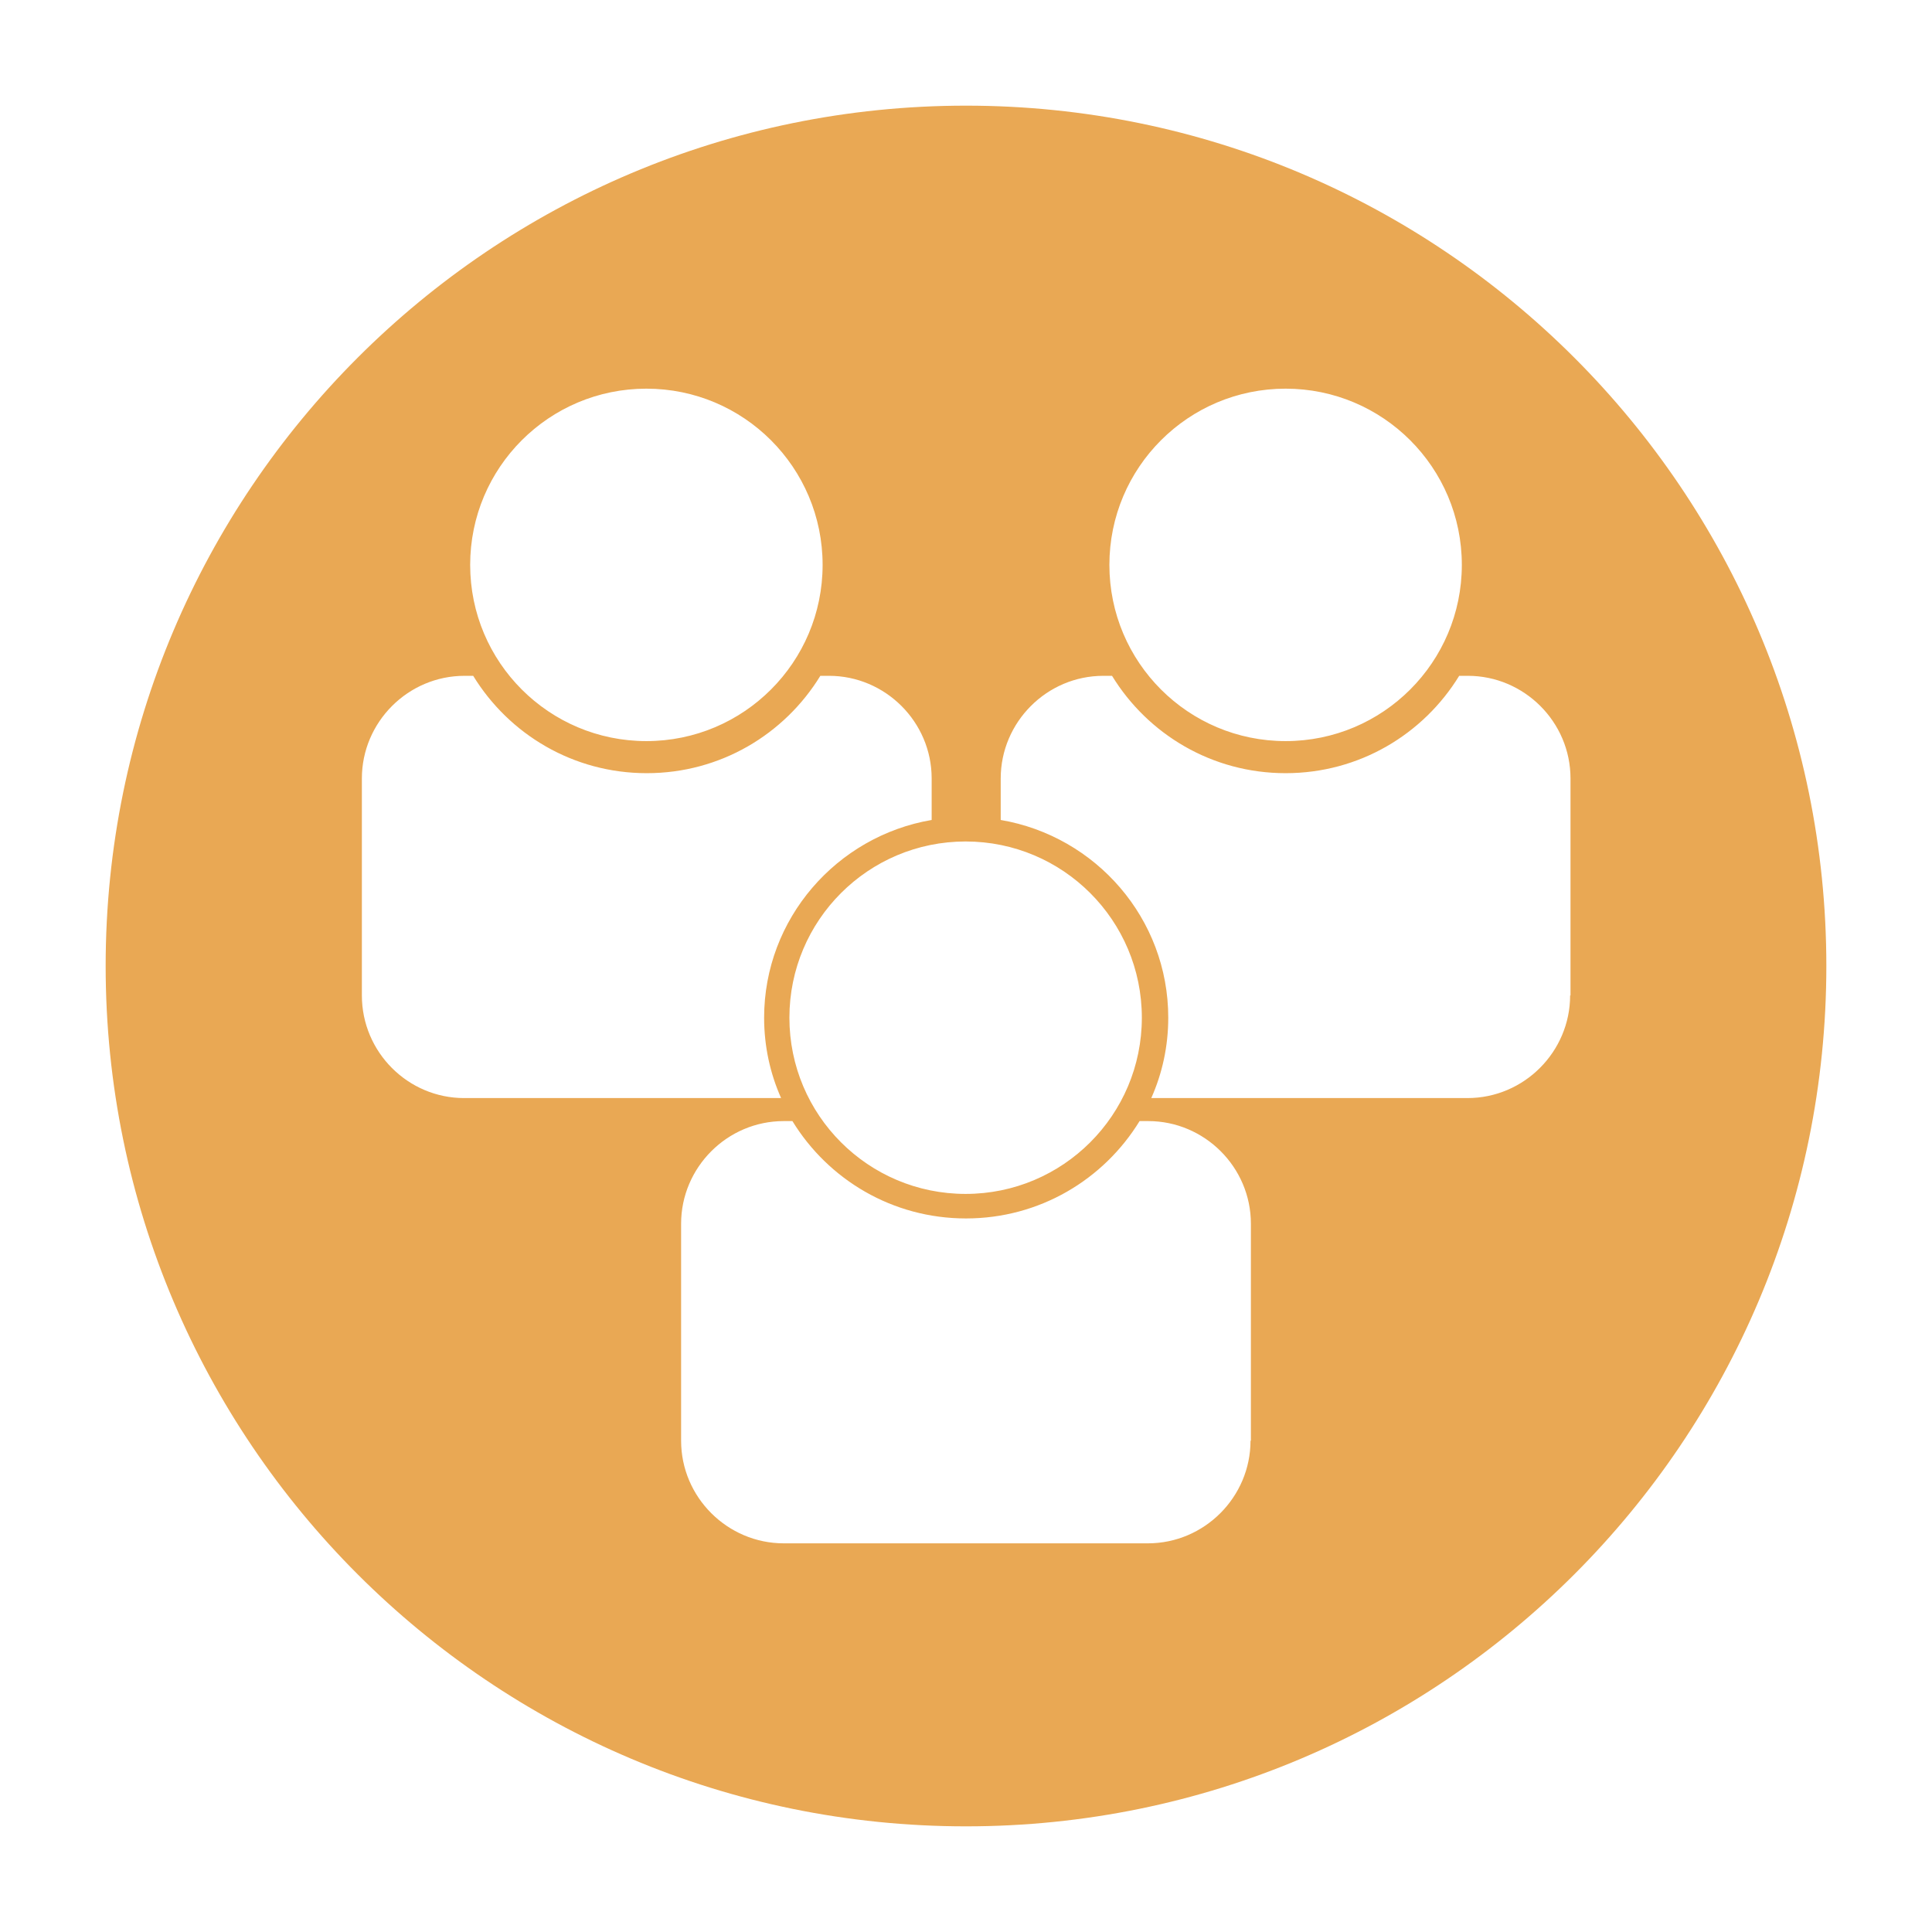
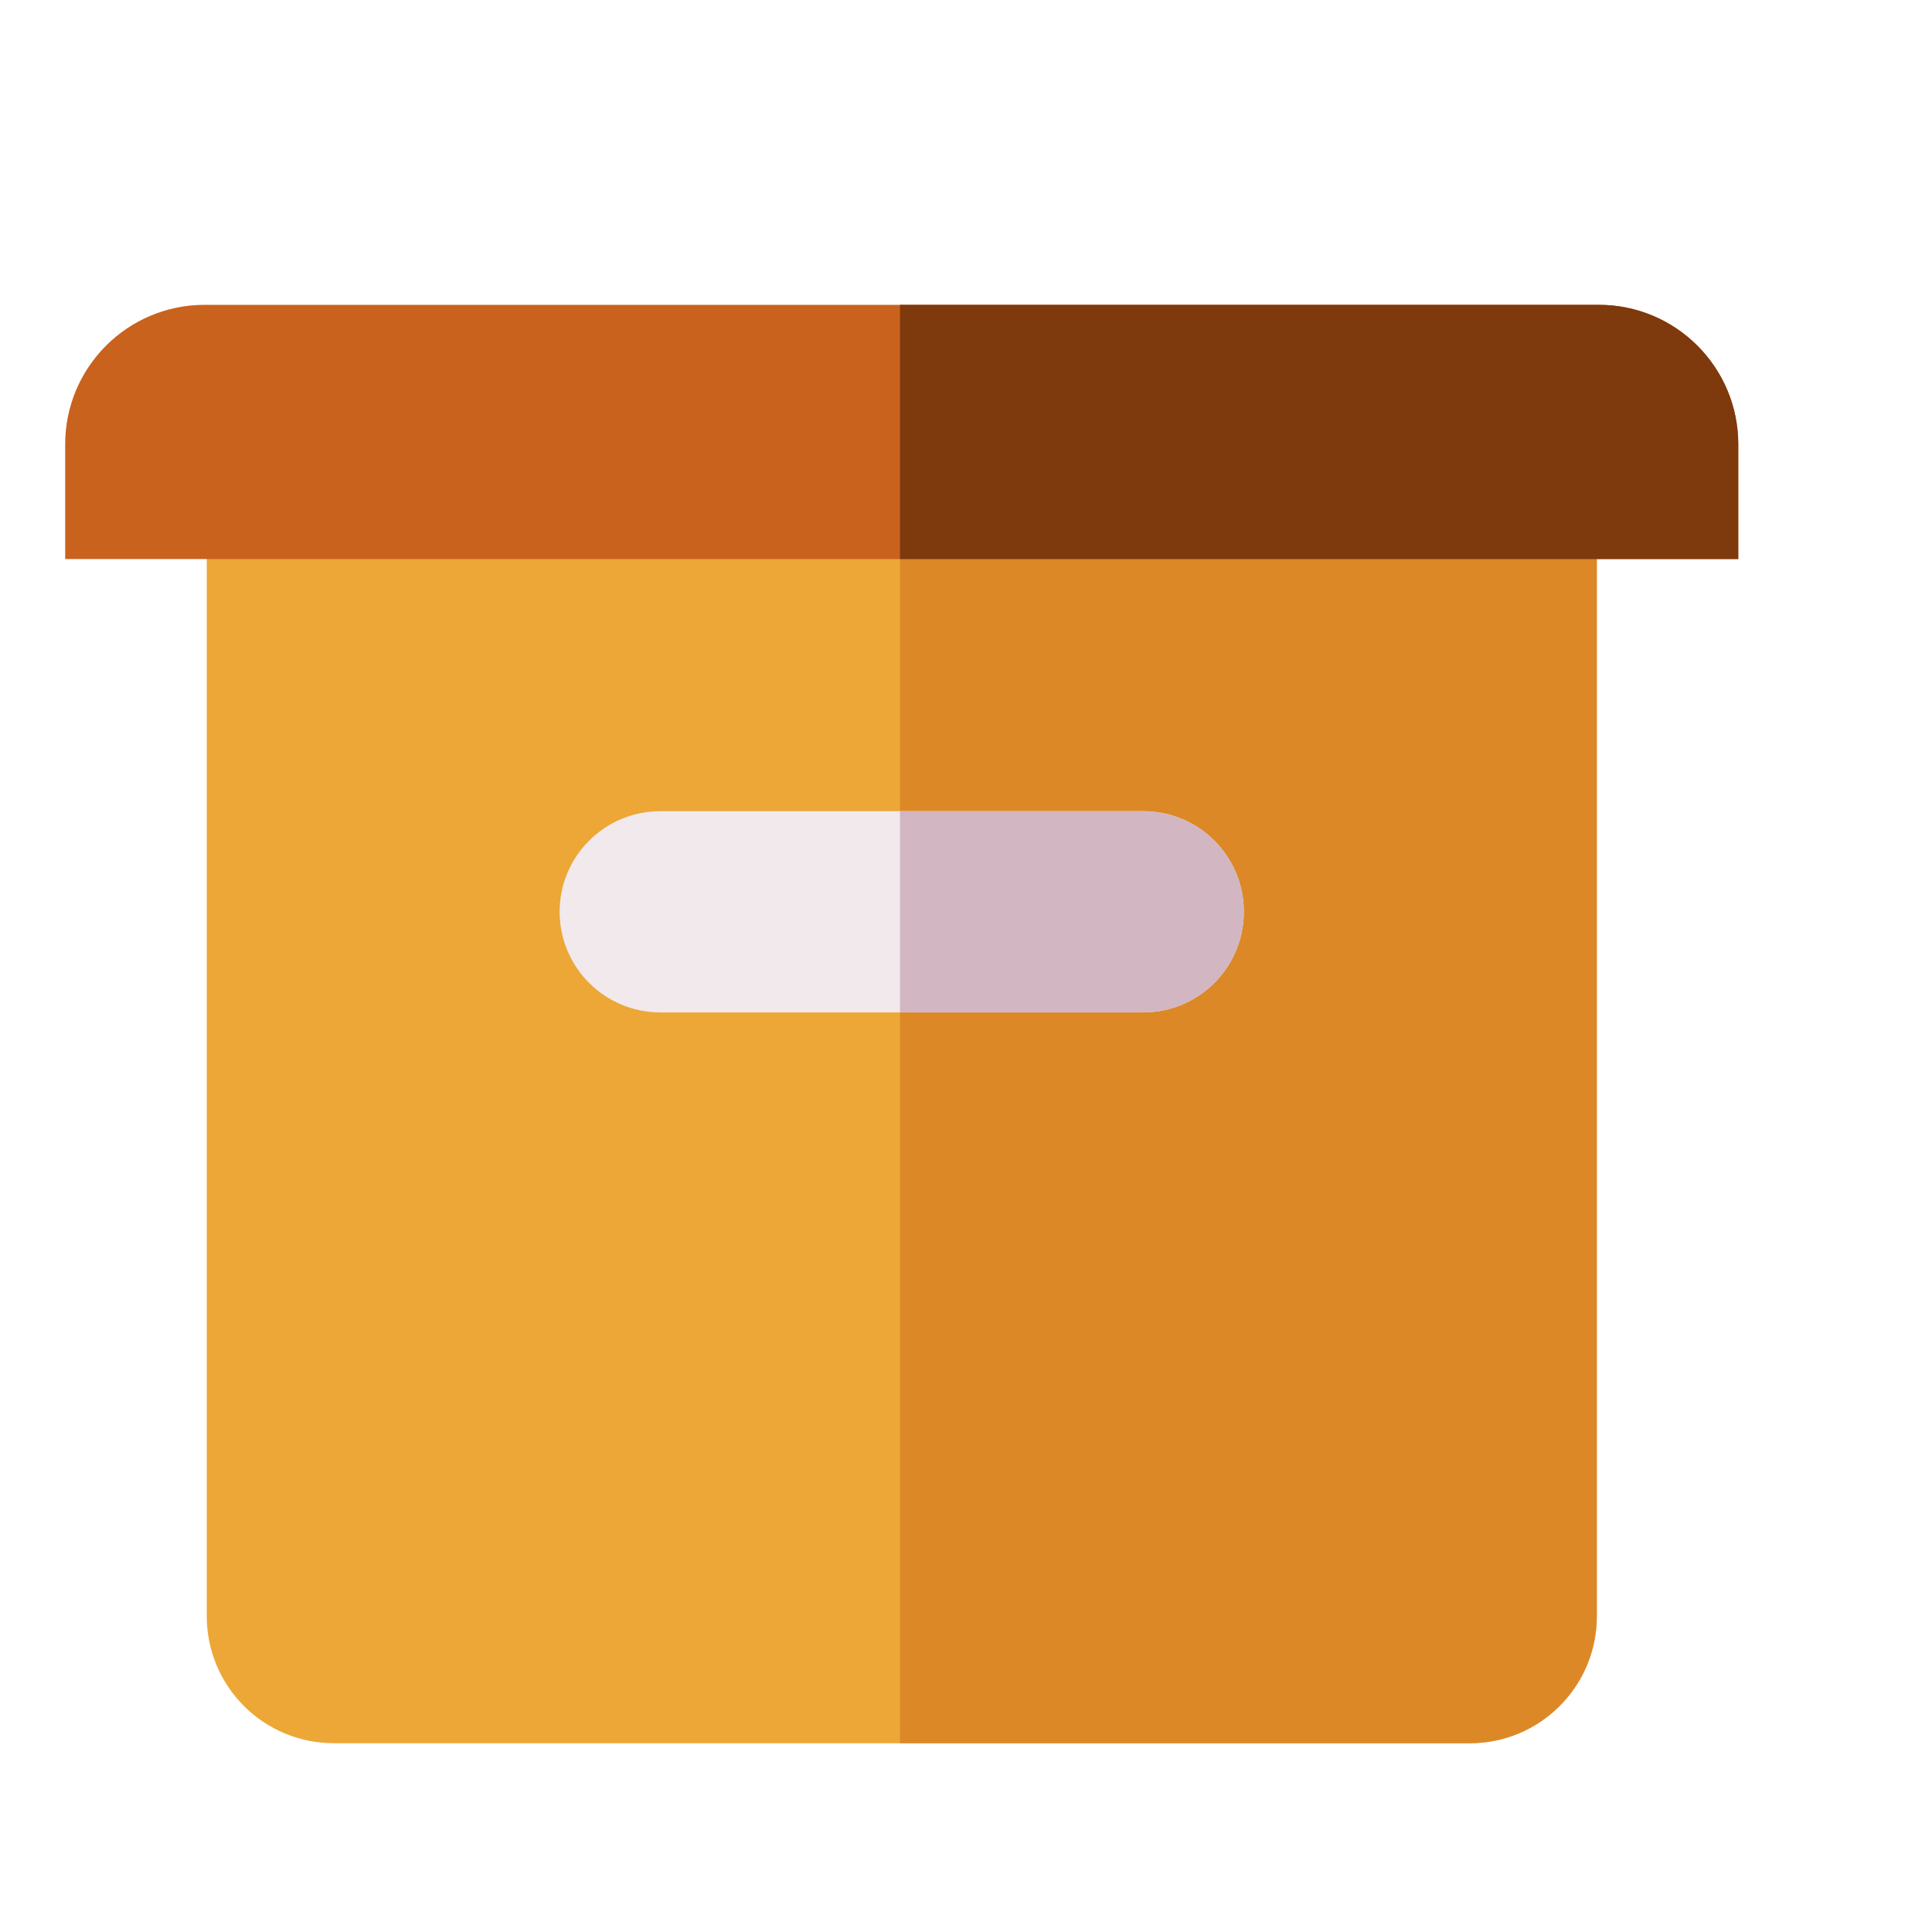
- <svg xmlns="http://www.w3.org/2000/svg" xmlns:xlink="http://www.w3.org/1999/xlink" style="enable-background:new 0 0 512 512;" version="1.1" viewBox="0 0 512 512" xml:space="preserve">
-   <style type="text/css">
- 	.st0{display:none;}
- 	.st1{display:inline;fill:#E9A854;}
- 	.st2{display:inline;}
- 	.st3{fill:#E9A854;}
- 	.st4{clip-path:url(#SVGID_2_);}
- </style>
-   <g>
-     <g class="st0" id="Layer_1">
-       <path class="st1" d="M256,28C130.1,28,28,130.1,28,256s102.1,228,228,228s228-102.1,228-228S381.9,28,256,28z M256,122     c36.7,0,66.5,29.8,66.5,66.5S292.7,255,256,255s-66.5-29.8-66.5-66.5S219.3,122,256,122z M363.5,351.2     c0,21.3-17.4,38.7-38.7,38.7H187.2c-21.3,0-38.7-17.4-38.7-38.7v-82c0-21.3,17.4-38.7,38.7-38.7h3.2c13.5,22,37.8,36.7,65.5,36.7     s52-14.7,65.5-36.7h3.2c21.3,0,38.7,17.4,38.7,38.7V351.2z" />
-     </g>
-     <g class="st0" id="Layer_2">
-       <g class="st2">
-         <path class="st3" d="M366.8,29h-279c-27.5,0-50,22.5-50,50v354c0,27.5,22.5,50,50,50h279c27.5,0,50-22.5,50-50V79      C416.8,51.5,394.3,29,366.8,29z M227.3,122c36.7,0,66.5,29.8,66.5,66.5S264,255,227.3,255s-66.5-29.8-66.5-66.5      S190.5,122,227.3,122z M334.8,351.2c0,21.3-17.4,38.7-38.7,38.7H158.5c-21.3,0-38.7-17.4-38.7-38.7v-82      c0-21.3,17.4-38.7,38.7-38.7h3.2c13.5,22,37.8,36.7,65.5,36.7s52-14.7,65.5-36.7h3.2c21.3,0,38.7,17.4,38.7,38.7V351.2z" />
-         <g>
-           <defs>
-             <rect height="275" id="SVGID_1_" width="61.5" x="412.8" y="113" />
-           </defs>
-           <clipPath id="SVGID_2_">
-             <use style="overflow:visible;" xlink:href="#SVGID_1_" />
-           </clipPath>
-           <g class="st4">
-             <path class="st3" d="M464.3,120h-72c-5.5,0-10,4.5-10,10v46c0,5.5,4.5,10,10,10h72c5.5,0,10-4.5,10-10v-46        C474.3,124.5,469.8,120,464.3,120z" />
-             <path class="st3" d="M436.8,318h-72c-5.5,0-10,4.5-10,10v46c0,5.5,4.5,10,10,10h72c5.5,0,10-4.5,10-10v-46        C446.8,322.5,442.3,318,436.8,318z" />
-             <path class="st3" d="M453.8,219h-72c-5.5,0-10,4.5-10,10v46c0,5.5,4.5,10,10,10h72c5.5,0,10-4.5,10-10v-46        C463.8,223.5,459.3,219,453.8,219z" />
-           </g>
-         </g>
-       </g>
-     </g>
-     <g class="st0" id="Layer_3">
-       <g class="st2">
-         <path class="st3" d="M475,107h-20.5c-3.2,22-22.1,39-45,39s-41.9-17-45-39H147.5c-3.2,22-22.1,39-45,39s-41.9-17-45-39H37      c-5.5,0-10,4.5-10,10v322c0,5.5,4.5,10,10,10h438c5.5,0,10-4.5,10-10V117C485,111.5,480.5,107,475,107z M156,175      c28.2,0,51.1,22.9,51.1,51.1s-22.9,51.1-51.1,51.1s-51.1-22.9-51.1-51.1S127.8,175,156,175z M238.6,351.2      c0,16.4-13.4,29.8-29.8,29.8H103.1c-16.4,0-29.8-13.4-29.8-29.8v-63c0-16.4,13.4-29.8,29.8-29.8h2.5      c10.4,16.9,29,28.2,50.4,28.2s40-11.3,50.4-28.2h2.5c16.4,0,29.8,13.4,29.8,29.8V351.2z M438,348c0,5.5-4.5,10-10,10H273      c-5.5,0-10-4.5-10-10v-7c0-5.5,4.5-10,10-10h155c5.5,0,10,4.5,10,10V348z M438,283c0,5.5-4.5,10-10,10H273c-5.5,0-10-4.5-10-10      v-7c0-5.5,4.5-10,10-10h155c5.5,0,10,4.5,10,10V283z M438,218c0,5.5-4.5,10-10,10H273c-5.5,0-10-4.5-10-10v-7      c0-5.5,4.5-10,10-10h155c5.5,0,10,4.5,10,10V218z" />
-         <path class="st3" d="M102.5,63C82.3,63,66,79.3,66,99.5S82.3,136,102.5,136S139,119.7,139,99.5S122.7,63,102.5,63z M102.5,123      c-13,0-23.5-10.5-23.5-23.5S89.5,76,102.5,76S126,86.5,126,99.5S115.5,123,102.5,123z" />
-         <path class="st3" d="M410.5,63C390.3,63,374,79.3,374,99.5s16.3,36.5,36.5,36.5S447,119.7,447,99.5S430.7,63,410.5,63z       M410.5,123c-13,0-23.5-10.5-23.5-23.5S397.5,76,410.5,76S434,86.5,434,99.5S423.5,123,410.5,123z" />
-       </g>
-     </g>
-     <g class="st0" id="Layer_4">
-       <g class="st2">
-         <path class="st3" d="M357.4,182.7h-64c-4.1,0-7.5,3.4-7.5,7.5v0c0,4.1,3.4,7.5,7.5,7.5h64c4.1,0,7.5-3.4,7.5-7.5v0      C364.9,186,361.5,182.7,357.4,182.7z" />
-         <path class="st3" d="M357.4,155.3h-64c-4.1,0-7.5,3.4-7.5,7.5s3.4,7.5,7.5,7.5h64c4.1,0,7.5-3.4,7.5-7.5      S361.5,155.3,357.4,155.3z" />
-         <path class="st3" d="M256,28C130.1,28,28,130.1,28,256s102.1,228,228,228s228-102.1,228-228S381.9,28,256,28z M197,194      c28.5,0,51.6,23.1,51.6,51.6c0,28.5-23.1,51.6-51.6,51.6s-51.6-23.1-51.6-51.6C145.4,217.1,168.5,194,197,194z M280.5,371.9      c0,16.5-13.5,30.1-30.1,30.1H143.6c-16.5,0-30.1-13.5-30.1-30.1v-63.7c0-16.5,13.5-30.1,30.1-30.1h2.5      c10.5,17.1,29.3,28.5,50.9,28.5s40.4-11.4,50.9-28.5h2.5c16.5,0,30.1,13.5,30.1,30.1V371.9z M405.4,183.7      c0,17.9-12.7,32.6-28.2,32.6h-62.1L255.2,240l17.9-23.8h0.4c-15.5,0-28.2-14.7-28.2-32.6v-41.3c0-17.9,12.7-32.6,28.2-32.6      h103.7c15.5,0,28.2,14.7,28.2,32.6V183.7z" />
-         <path class="st3" d="M357.4,128h-64c-4.1,0-7.5,3.4-7.5,7.5s3.4,7.5,7.5,7.5h64c4.1,0,7.5-3.4,7.5-7.5S361.5,128,357.4,128z" />
-       </g>
-     </g>
-     <g class="st0" id="Layer_5">
-       <path class="st1" d="M255,27C129.1,27,27,129.1,27,255s102.1,228,228,228s228-102.1,228-228S380.9,27,255,27z M208.6,146.8     c34,0,61.6,27.6,61.6,61.6c0,34-27.6,61.6-61.6,61.6S147,242.4,147,208.4C147,174.4,174.6,146.8,208.6,146.8z M308.1,359.1     c0,19.7-16.1,35.9-35.9,35.9H144.9c-19.7,0-35.9-16.1-35.9-35.9v-75.9c0-19.7,16.1-35.9,35.9-35.9h3c12.5,20.4,35,34,60.7,34     c25.7,0,48.2-13.6,60.7-34h3c19.7,0,35.9,16.1,35.9,35.9V359.1z M378.4,205.9V257h-23.9v-51.1h-51.1v-23.9h51.1V131h23.9v51.1     h51.1v23.9H378.4z" />
-     </g>
-     <g class="st0" id="Layer_6">
-       <path class="st1" d="M256,28C130.1,28,28,130.1,28,256s102.1,228,228,228s228-102.1,228-228S381.9,28,256,28z M209.6,147.8     c34,0,61.6,27.6,61.6,61.6c0,34-27.6,61.6-61.6,61.6S148,243.4,148,209.4C148,175.4,175.6,147.8,209.6,147.8z M309.1,360.1     c0,19.7-16.1,35.9-35.9,35.9H145.9c-19.7,0-35.9-16.1-35.9-35.9v-75.9c0-19.7,16.1-35.9,35.9-35.9h3c12.5,20.4,35,34,60.7,34     c25.7,0,48.2-13.6,60.7-34h3c19.7,0,35.9,16.1,35.9,35.9V360.1z M305,207v-24h122v24H305z" />
-     </g>
-     <g class="st0" id="Layer_7">
-       <path class="st1" d="M256,28C130.1,28,28,130.1,28,256s102.1,228,228,228s228-102.1,228-228S381.9,28,256,28z M209.6,147.8     c34,0,61.6,27.6,61.6,61.6c0,34-27.6,61.6-61.6,61.6S148,243.4,148,209.4C148,175.4,175.6,147.8,209.6,147.8z M309.1,360.1     c0,19.7-16.1,35.9-35.9,35.9H145.9c-19.7,0-35.9-16.1-35.9-35.9v-75.9c0-19.7,16.1-35.9,35.9-35.9h3c12.5,20.4,35,34,60.7,34     c25.7,0,48.2-13.6,60.7-34h3c19.7,0,35.9,16.1,35.9,35.9V360.1z M368.8,239.2l-17,17l-17-17l-41-41l17-17l41,41l69.3-69.3l17,17     L368.8,239.2z" />
-     </g>
-     <g id="Layer_8">
-       <g>
-         <path class="st3" d="M256,28C130.1,28,28,130.1,28,256s102.1,228,228,228s228-102.1,228-228S381.9,28,256,28z M340.7,103      c25.8,0,46.7,20.9,46.7,46.7c0,25.8-20.9,46.7-46.7,46.7c-25.8,0-46.7-20.9-46.7-46.7C294,123.9,314.9,103,340.7,103z       M302.6,269.7c0,25.8-20.9,46.7-46.7,46.7c-25.8,0-46.7-20.9-46.7-46.7c0-25.8,20.9-46.7,46.7-46.7      C281.7,223,302.6,243.9,302.6,269.7z M171.3,103c25.8,0,46.7,20.9,46.7,46.7c0,25.8-20.9,46.7-46.7,46.7      c-25.8,0-46.7-20.9-46.7-46.7C124.6,123.9,145.5,103,171.3,103z M95.9,263.8v-57.5c0-14.9,12.2-27.2,27.2-27.2h2.3      c9.5,15.5,26.5,25.8,46,25.8c19.5,0,36.5-10.3,46-25.8h2.3c14.9,0,27.2,12.2,27.2,27.2v11c-25.2,4.3-44.4,26.2-44.4,52.4      c0,7.6,1.6,14.8,4.5,21.3H123C108.1,291,95.9,278.8,95.9,263.8z M331.4,381.8c0,14.9-12.2,27.2-27.2,27.2h-96.5      c-14.9,0-27.2-12.2-27.2-27.2v-57.5c0-14.9,12.2-27.2,27.2-27.2h2.3c9.5,15.5,26.5,25.8,46,25.8c19.5,0,36.5-10.3,46-25.8h2.3      c14.9,0,27.2,12.2,27.2,27.2V381.8z M416.1,263.8c0,14.9-12.2,27.2-27.2,27.2h-83.8c2.9-6.5,4.5-13.7,4.5-21.3      c0-26.3-19.2-48.1-44.4-52.4v-11c0-14.9,12.2-27.2,27.2-27.2h2.3c9.5,15.5,26.5,25.8,46,25.8c19.5,0,36.5-10.3,46-25.8h2.3      c14.9,0,27.2,12.2,27.2,27.2V263.8z" />
-       </g>
-     </g>
+ <svg xmlns="http://www.w3.org/2000/svg" width="36" height="36" viewBox="0 -42 1108 1108" class="icon" version="1.1" fill="#000000">
+   <g id="SVGRepo_bgCarrier" stroke-width="0" />
+   <g id="SVGRepo_tracerCarrier" stroke-linecap="round" stroke-linejoin="round" />
+   <g id="SVGRepo_iconCarrier">
+     <path d="M915.768 263.696v621.184a72.832 72.832 0 0 1-72.848 72.848H191.424a72.784 72.784 0 0 1-72.84-72.848V263.696" fill="#eca736" />
+     <path d="M516.144 957.736h326.776a72.832 72.832 0 0 0 72.848-72.848V263.696H516.144v694.04z" fill="#dd8827" />
+     <path d="M713.336 480.896a57.712 57.712 0 0 1-57.68 57.72H378.68a57.752 57.752 0 0 1-57.736-57.72c0-31.872 25.872-57.672 57.736-57.672h276.976a57.656 57.656 0 0 1 57.68 57.672z" fill="#f1e9ec" />
+     <path d="M996.888 278.608v-65.824c0-44.16-35.808-79.968-80.008-79.968H117.4c-44.208 0-80.016 35.808-80.016 79.968v65.824h959.504z" fill="#c9621d" />
+     <path d="M916.88 132.824H516.144v145.784h480.752v-65.824c-0.008-44.16-35.808-79.96-80.016-79.96z" fill="#7e390c" />
+     <path d="M655.656 423.224H516.144v115.392h139.512a57.704 57.704 0 0 0 57.68-57.72 57.656 57.656 0 0 0-57.68-57.672z" fill="#d2b7c3" />
  </g>
</svg>
